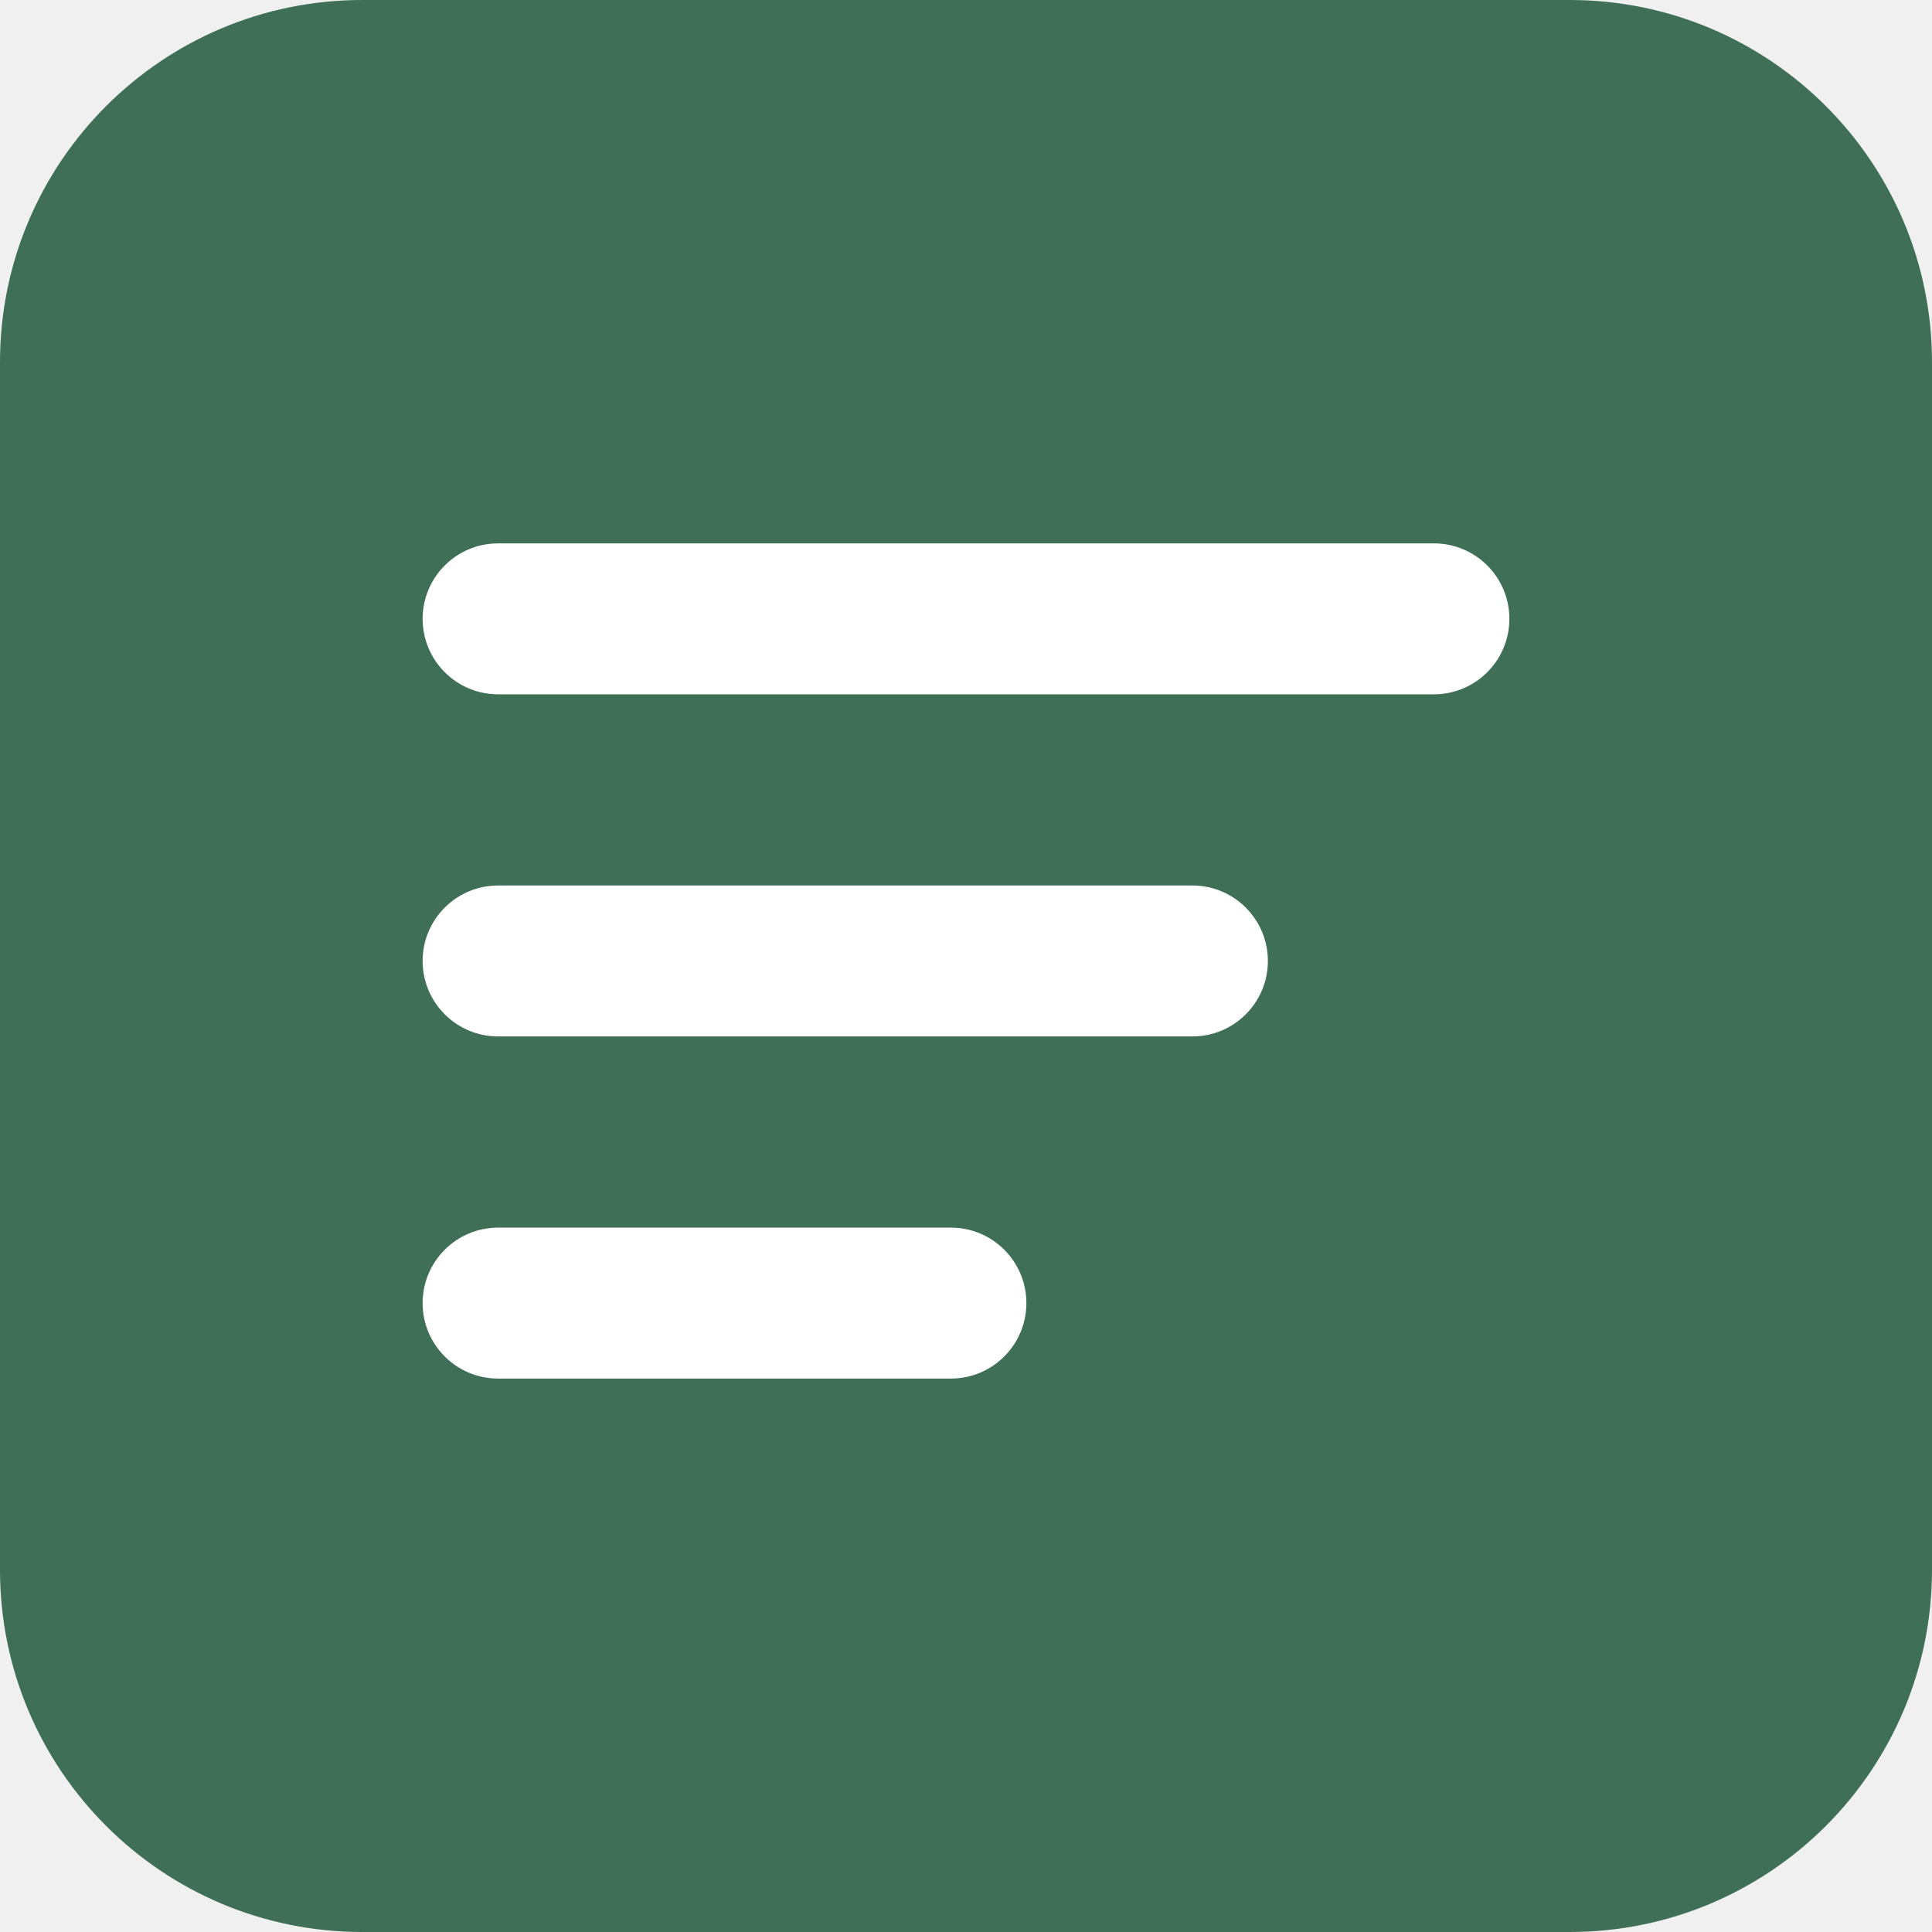
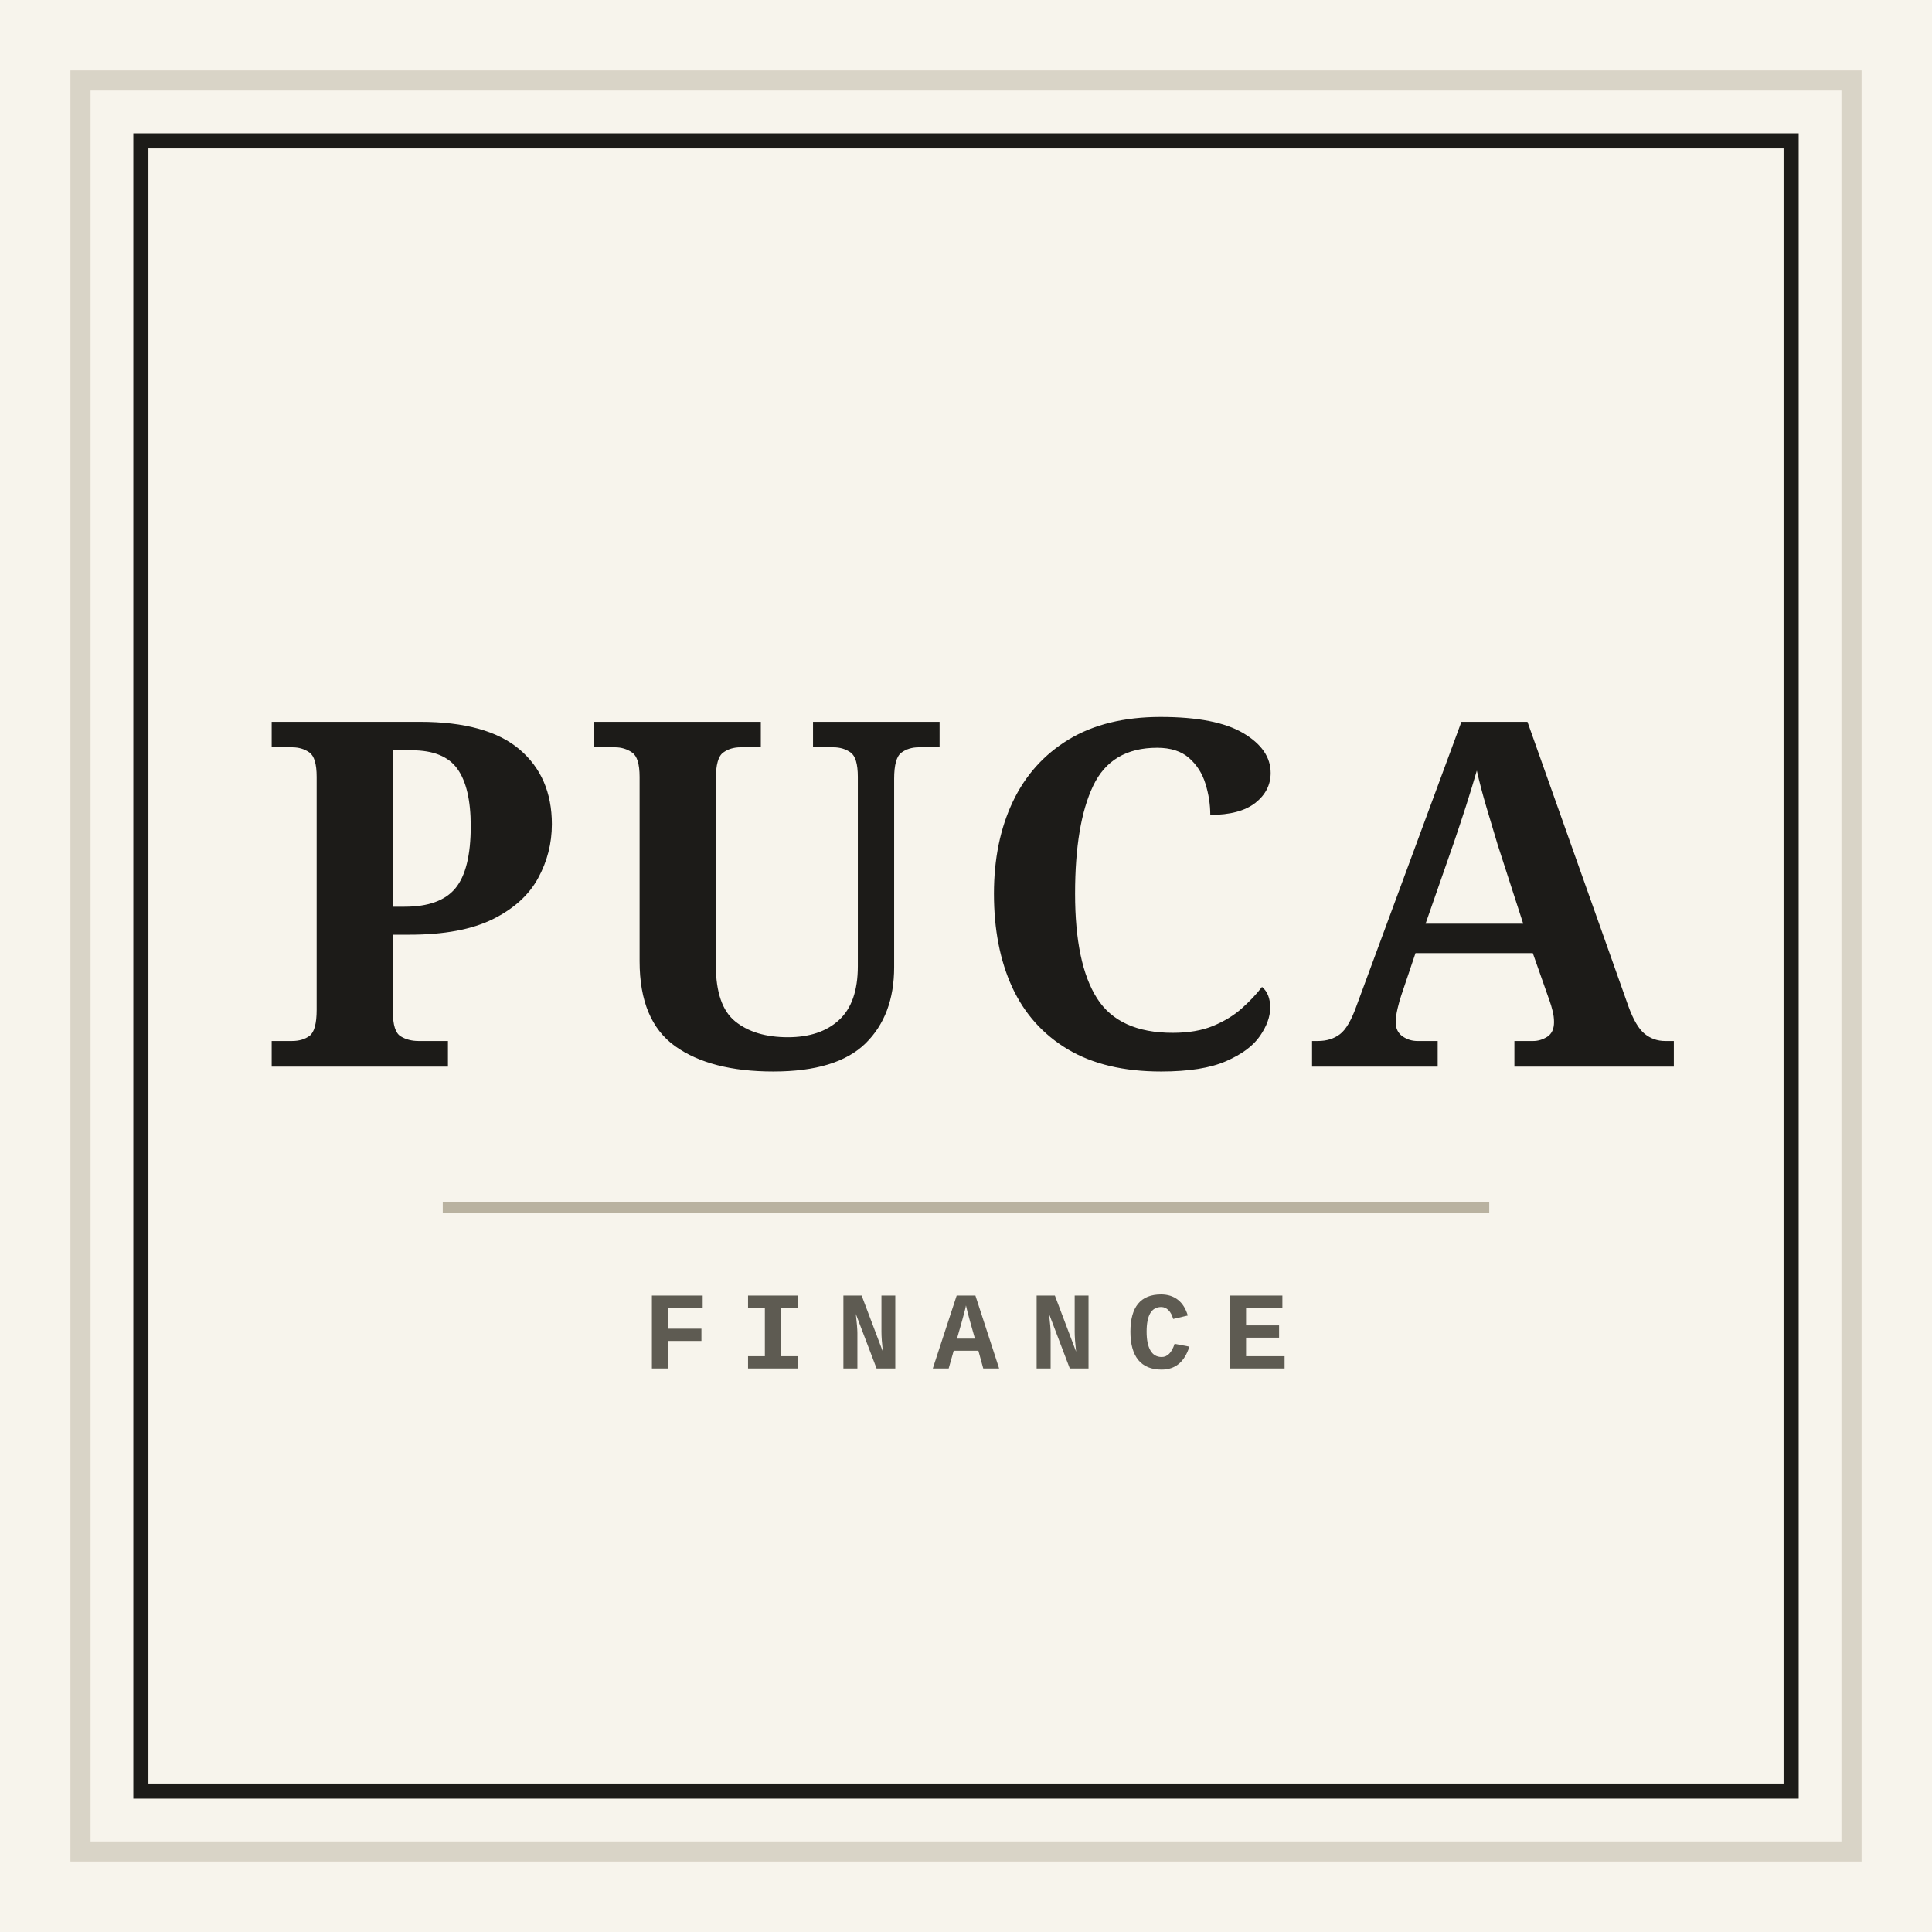
<svg xmlns="http://www.w3.org/2000/svg" viewBox="0 0 192 192" width="192" height="192">
-   <rect width="192" height="192" rx="36" fill="#3F6F57" />
-   <rect x="42" y="54" width="108" height="15" rx="7.5" fill="#FFFFFF" />
-   <rect x="42" y="88" width="84" height="15" rx="7.5" fill="#FFFFFF" />
-   <rect x="42" y="122" width="60" height="15" rx="7.5" fill="#FFFFFF" />
+   <rect width="192" height="192" fill="#F7F4EC" />
+   <rect x="8" y="8" width="176" height="176" fill="none" stroke="#D9D4C7" stroke-width="2" />
+   <rect x="14" y="14" width="164" height="164" fill="none" stroke="#1C1B18" stroke-width="1.5" />
+   <text x="96" y="106" font-family="Georgia, serif" font-size="48" font-weight="bold" fill="#1C1B18" text-anchor="middle" letter-spacing="2">PUCA</text>
+   <line x1="44" y1="120" x2="148" y2="120" stroke="#B9B2A0" stroke-width="1" />
+   <text x="96" y="136" font-family="'Courier New', monospace" font-size="11" font-weight="600" fill="#5E5B52" text-anchor="middle" letter-spacing="3">FINANCE</text>
</svg>
